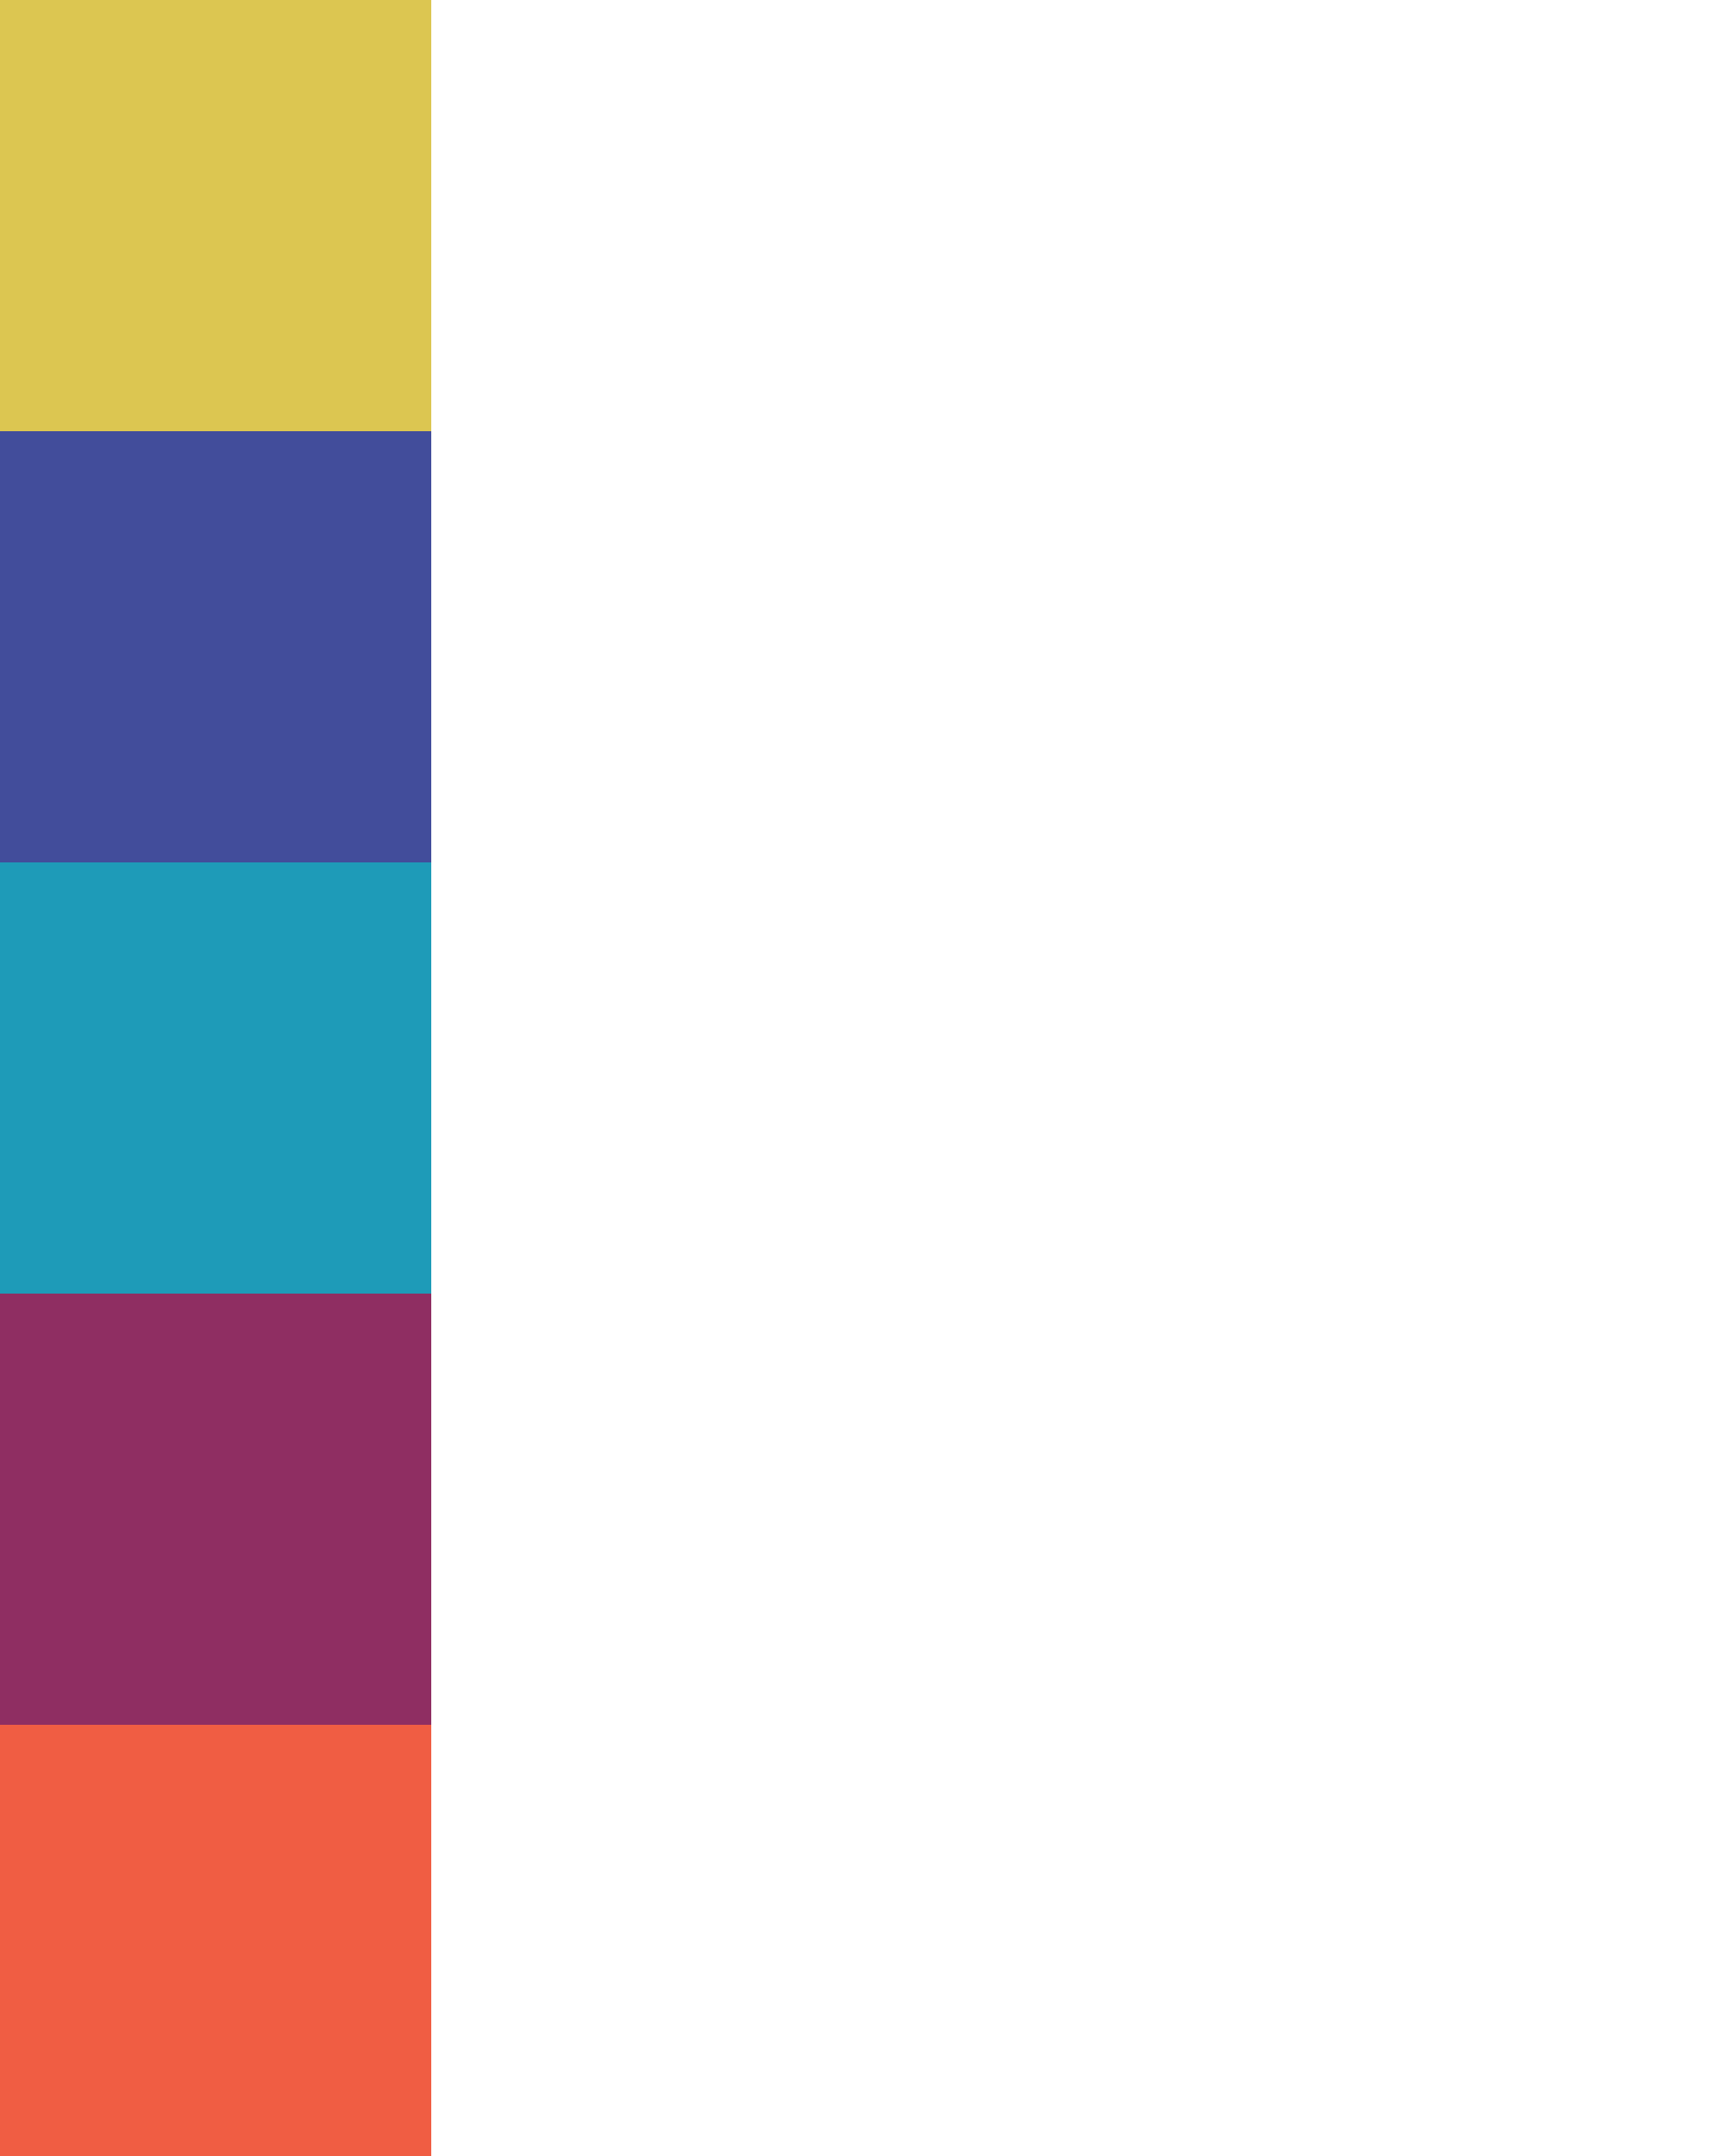
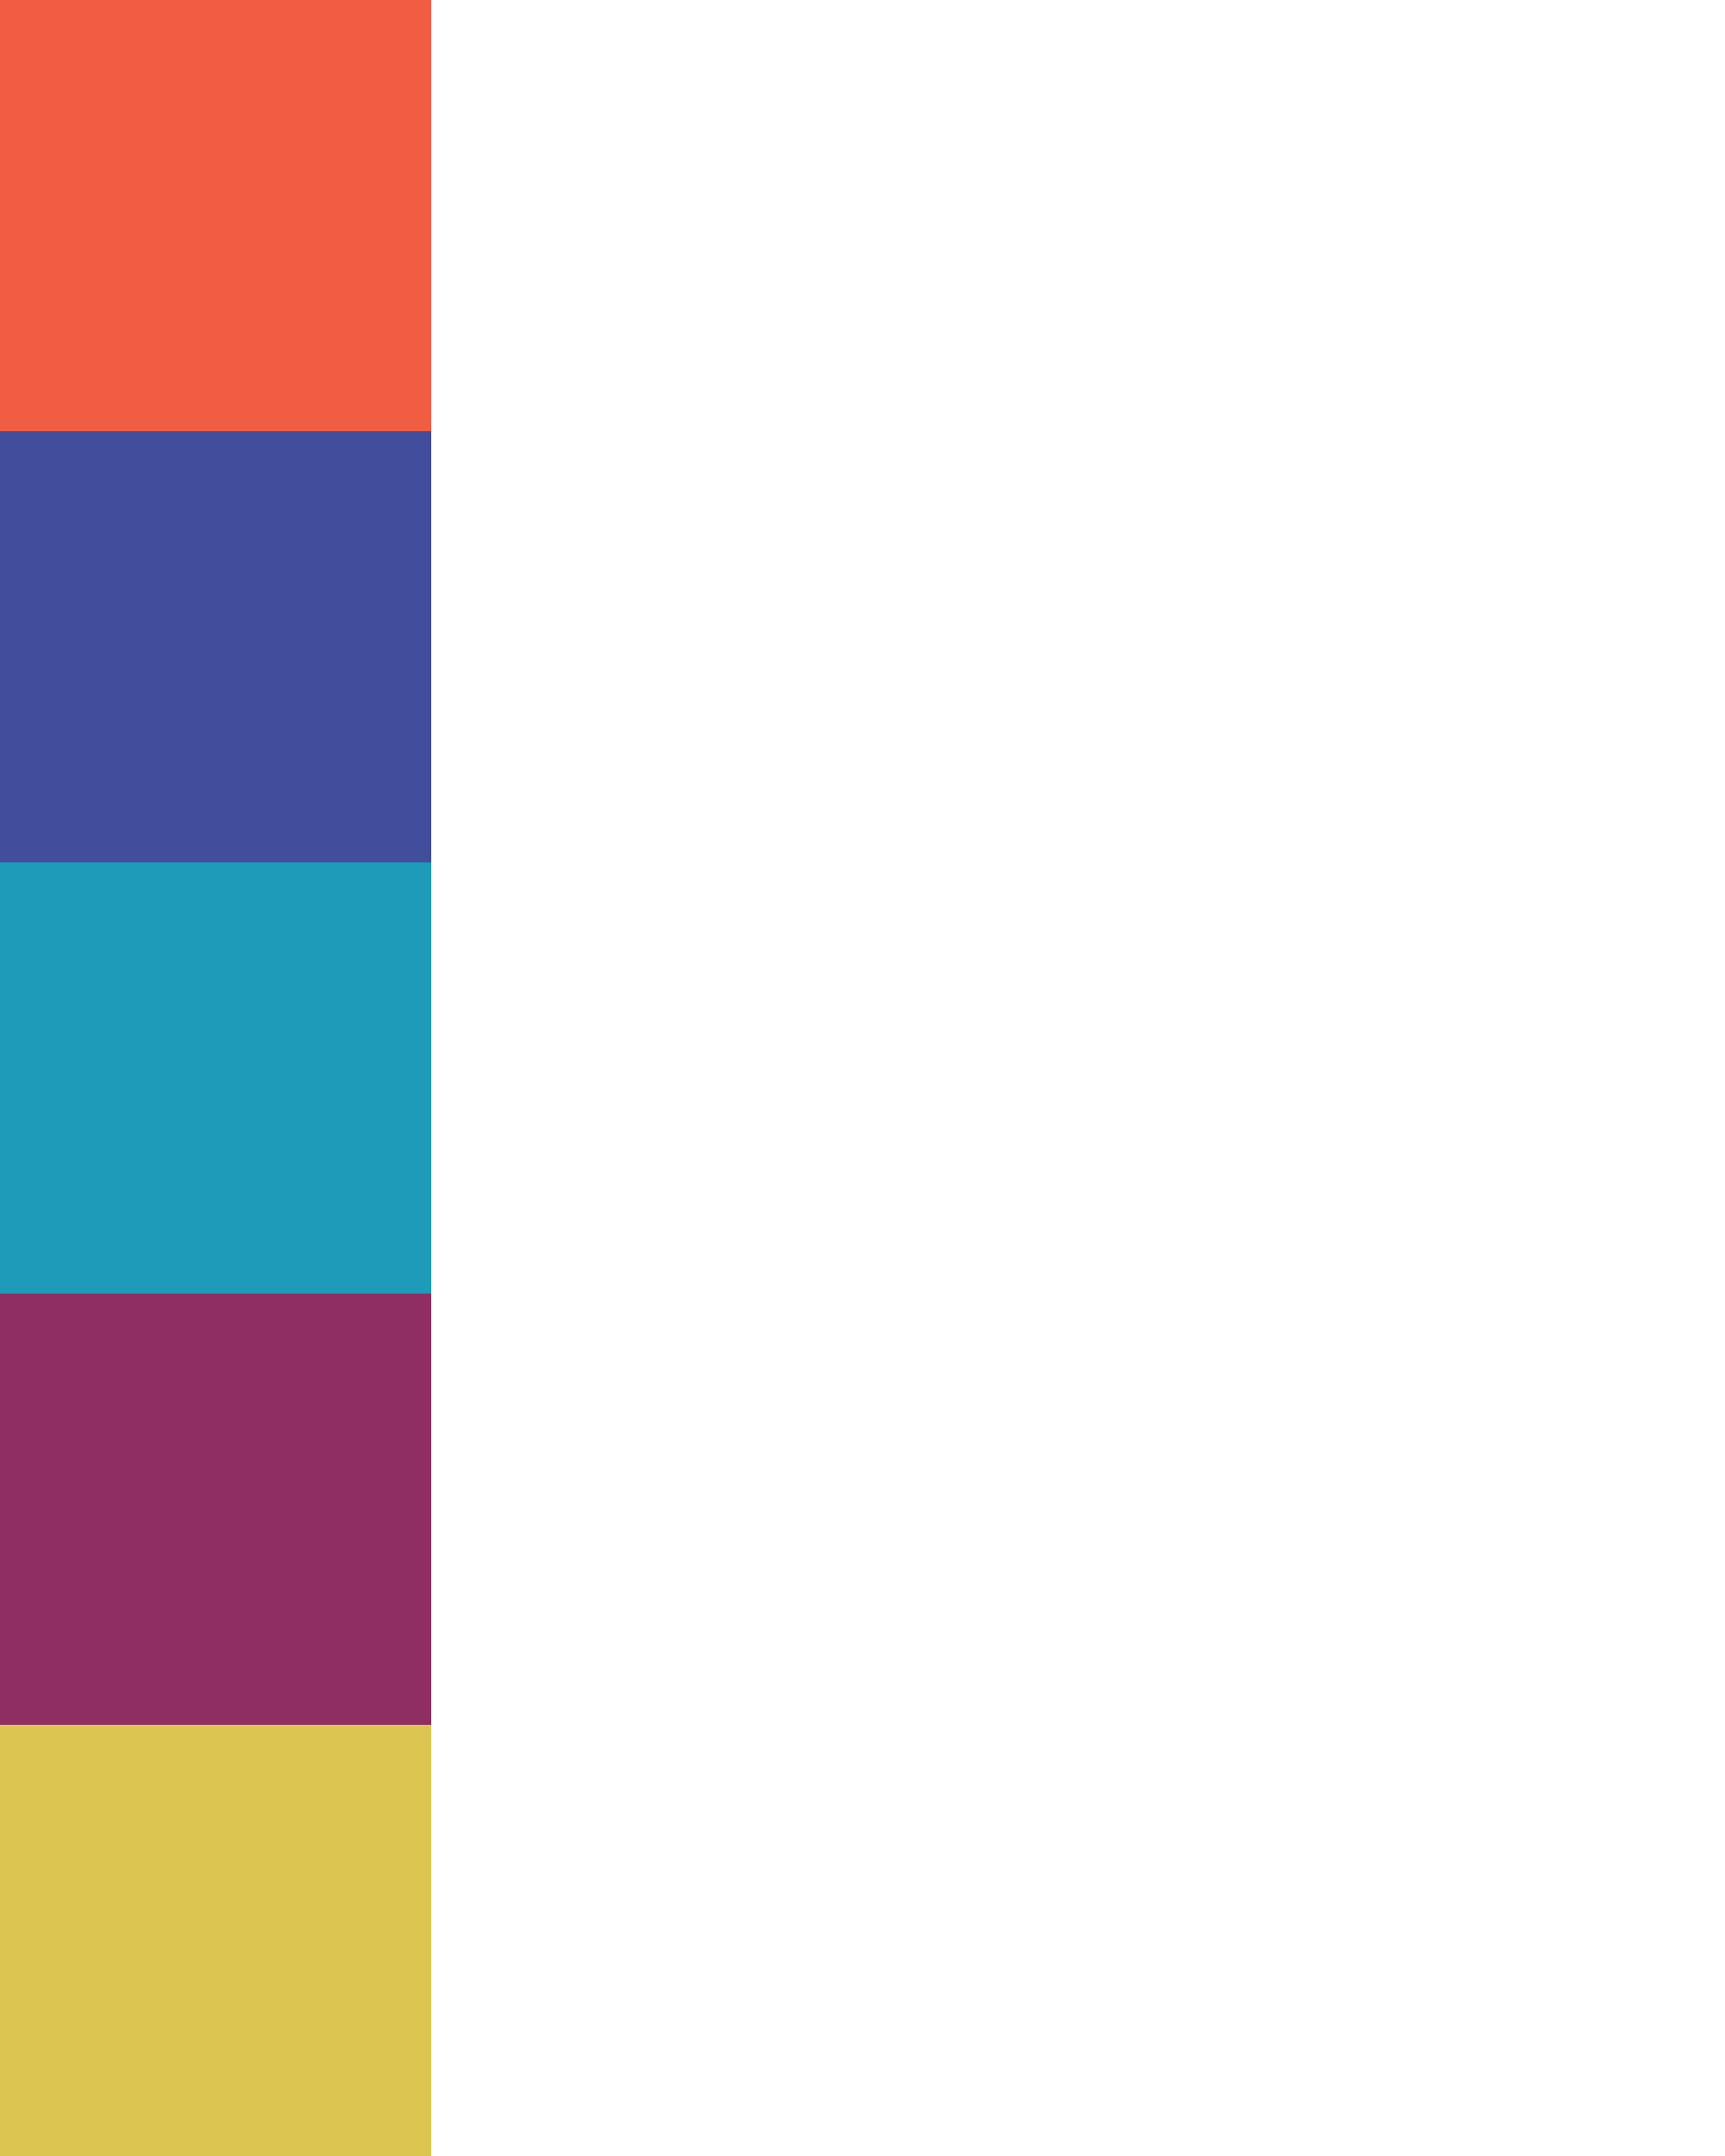
<svg xmlns="http://www.w3.org/2000/svg" viewBox="0 0 80 100">
  <defs>
-     <style>.cls-1{fill:#dcc651;}.cls-2{fill:#424d9b;}.cls-3{fill:#1e9bb8;}.cls-4{fill:#8f2e62;}.cls-5{fill:#f05d43;}</style>
+     <style>.cls-1{fill:#f05d43;}.cls-2{fill:#424d9b;}.cls-3{fill:#1e9bb8;}.cls-4{fill:#8f2e62;}.cls-5{fill:#dcc651;}</style>
  </defs>
  <g id="bp">
    <rect class="cls-1" width="20" height="20" />
    <rect class="cls-2" y="20" width="20" height="20" />
    <rect class="cls-3" y="40" width="20" height="20" />
    <rect class="cls-4" y="60" width="20" height="20" />
    <rect class="cls-5" y="80" width="20" height="20" />
  </g>
</svg>
